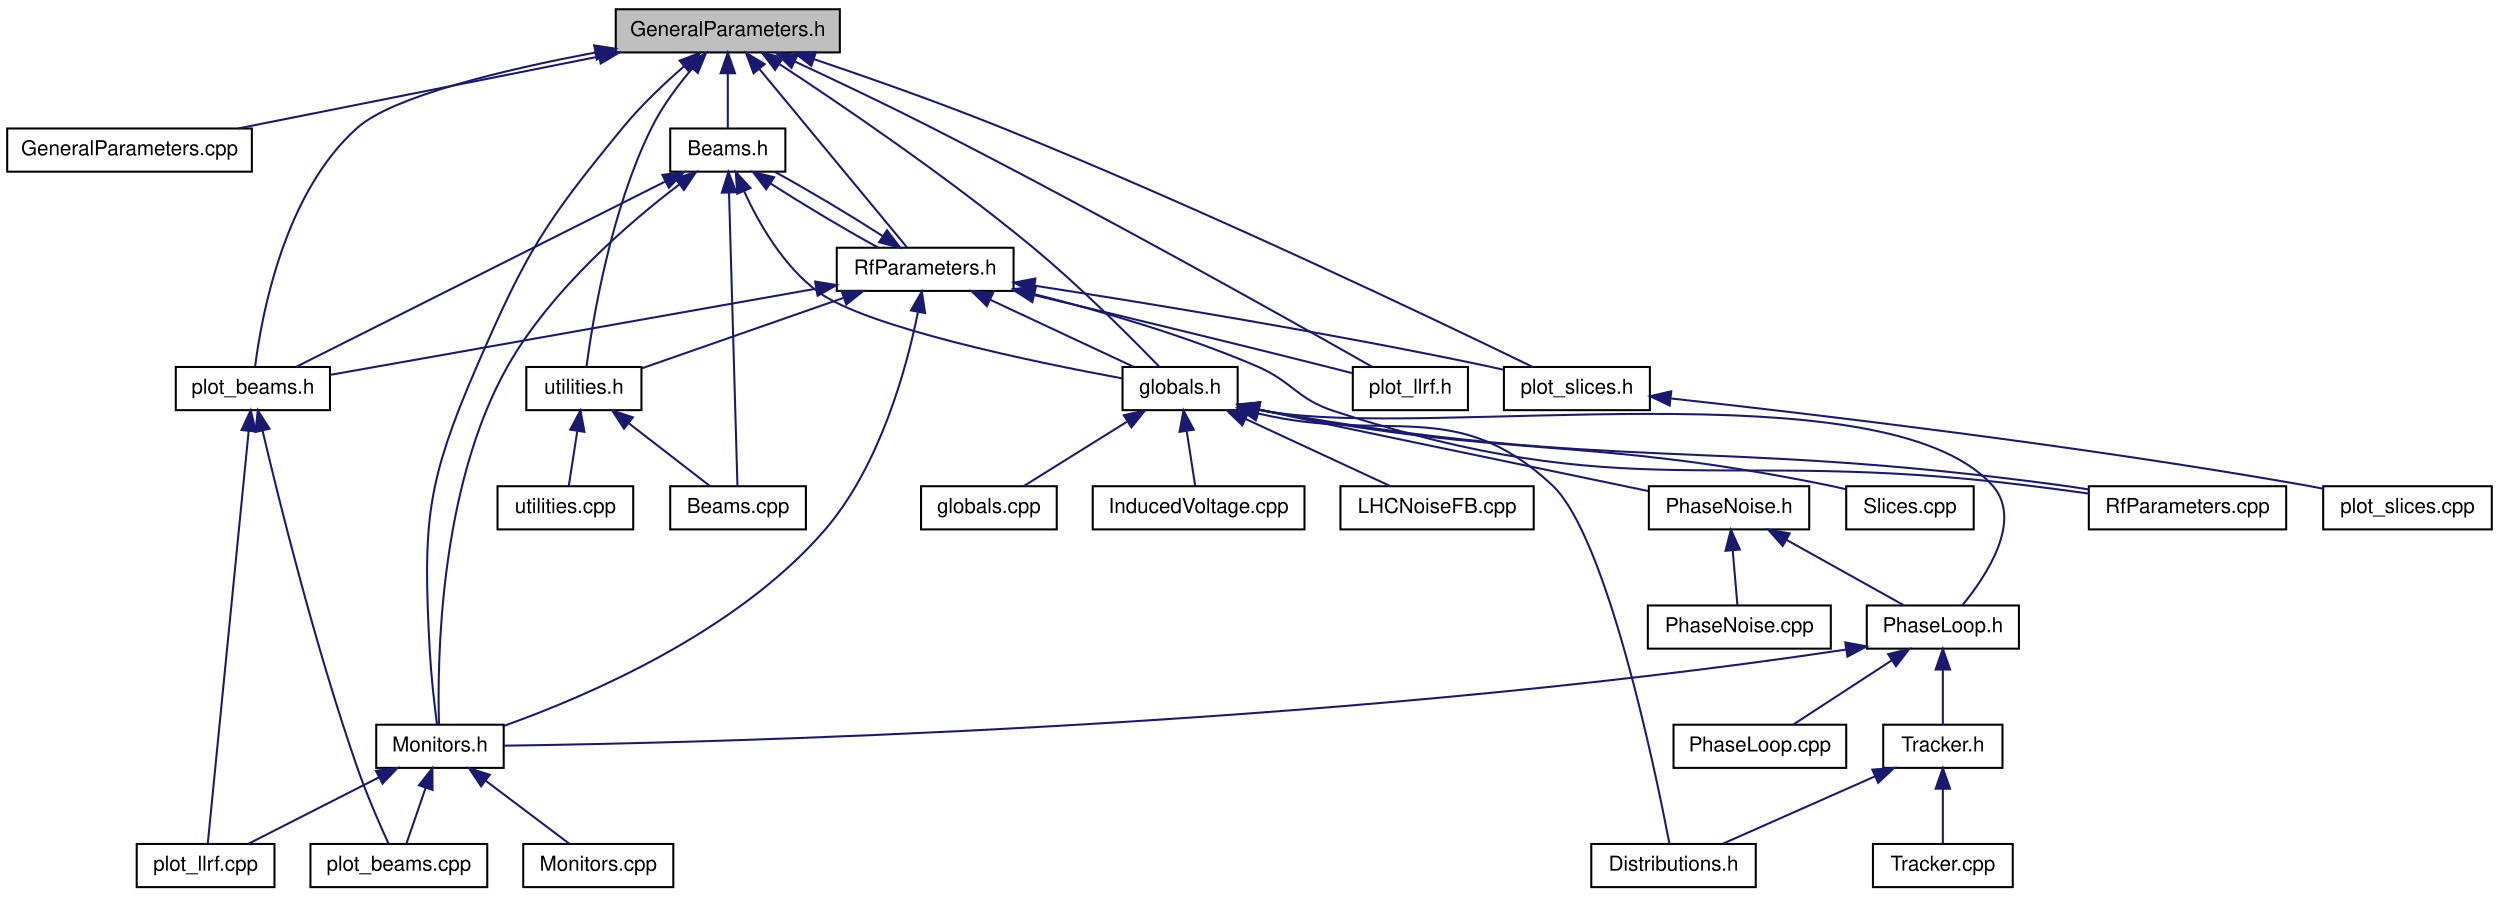
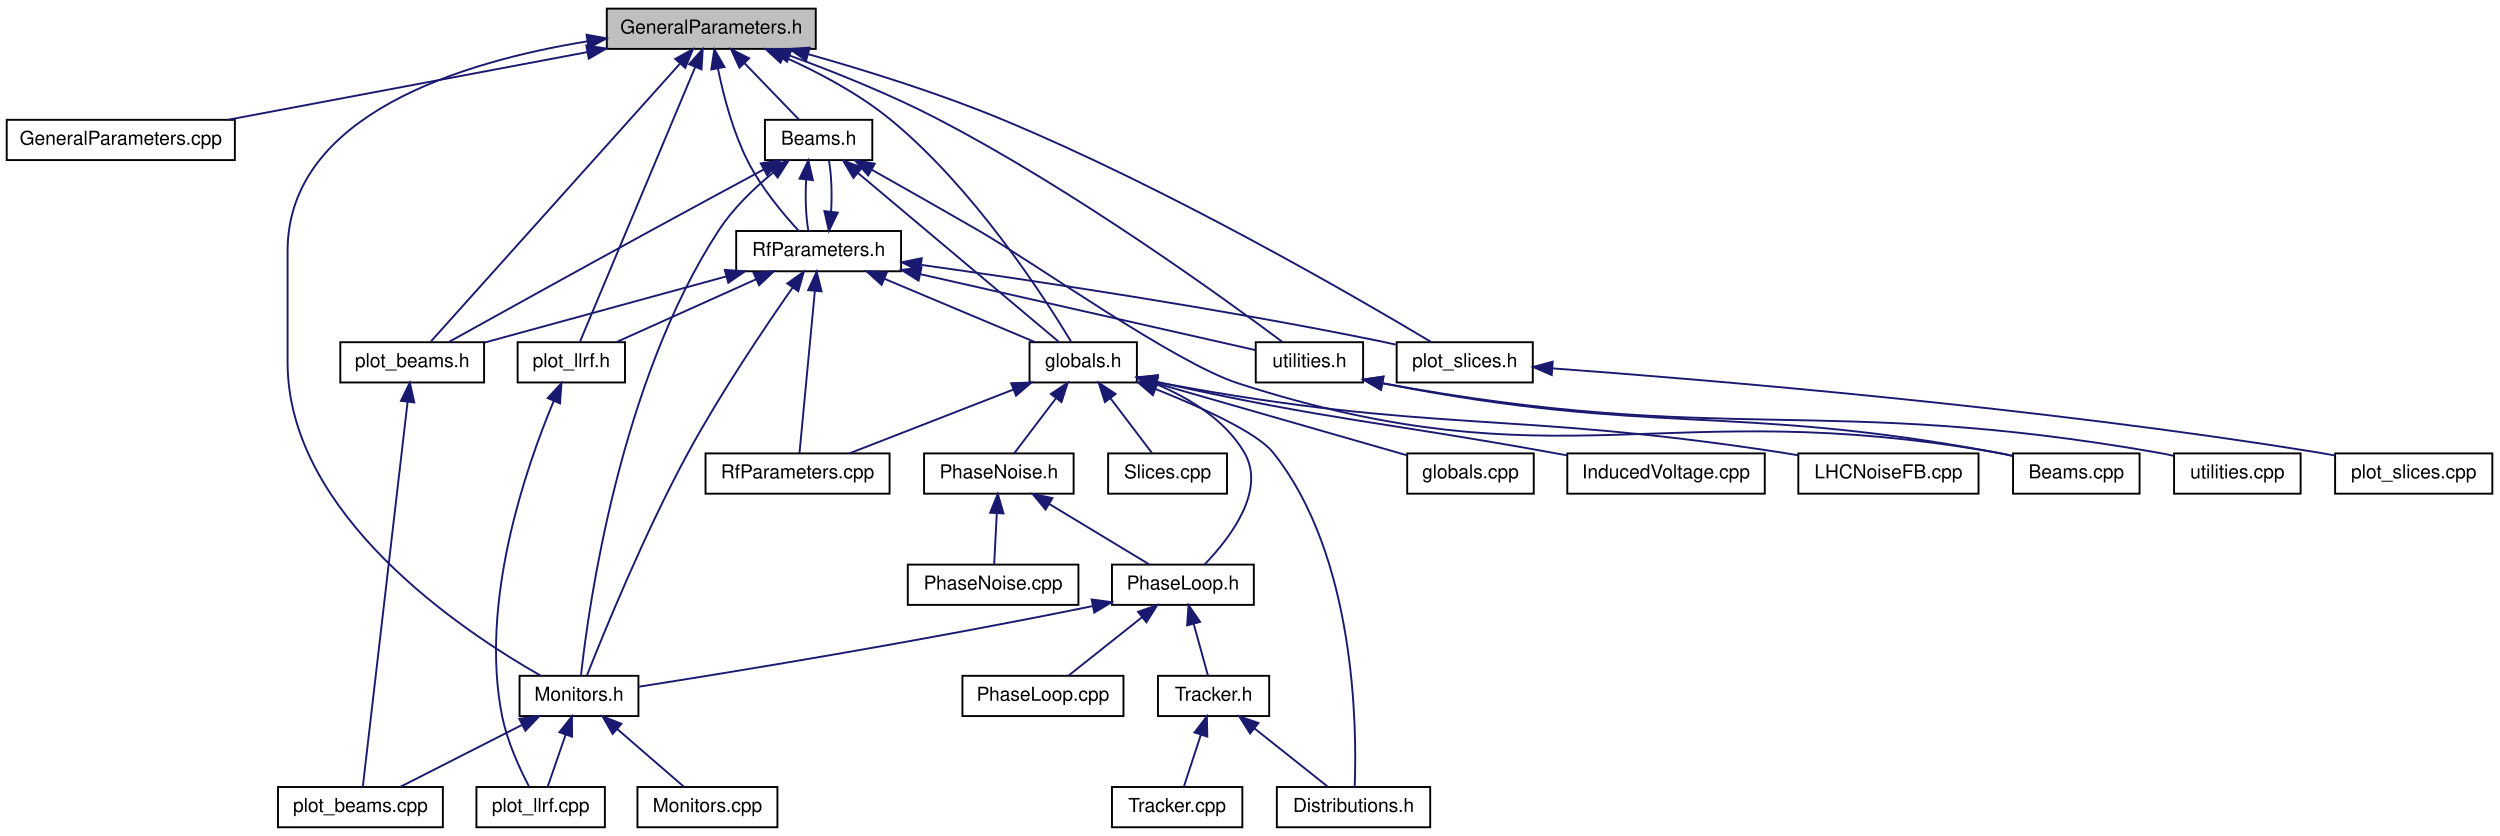
- <svg xmlns="http://www.w3.org/2000/svg" xmlns:xlink="http://www.w3.org/1999/xlink" width="1216pt" height="436pt" viewBox="0.00 0.00 1216.00 436.00">
+ <svg xmlns="http://www.w3.org/2000/svg" xmlns:xlink="http://www.w3.org/1999/xlink" width="1304pt" height="436pt" viewBox="0.00 0.00 1304.00 436.00">
  <g id="graph1" class="graph" transform="scale(1 1) rotate(0) translate(4 432)">
-     <polygon fill="white" stroke="white" points="-4,5 -4,-432 1213,-432 1213,5 -4,5" />
+     <polygon fill="white" stroke="white" points="-4,5 -4,-432 1301,-432 1301,5 -4,5" />
    <g id="node1" class="node">
-       <polygon fill="#bfbfbf" stroke="black" points="295.5,-406.5 295.5,-427.5 404.5,-427.5 404.5,-406.5 295.5,-406.5" />
-       <text text-anchor="middle" x="350" y="-414.5" font-family="Helvetica,sans-Serif" font-size="10.00">GeneralParameters.h</text>
+       <polygon fill="#bfbfbf" stroke="black" points="312.5,-406.5 312.5,-427.5 421.5,-427.5 421.5,-406.5 312.5,-406.5" />
+       <text text-anchor="middle" x="367" y="-414.5" font-family="Helvetica,sans-Serif" font-size="10.00">GeneralParameters.h</text>
    </g>
    <g id="node3" class="node">
      <a xlink:href="../../da/d56/GeneralParameters_8cpp.html" target="_top" xlink:title="GeneralParameters.cpp">
        <polygon fill="white" stroke="black" points="-0.5,-348.5 -0.5,-369.5 118.5,-369.5 118.5,-348.5 -0.5,-348.5" />
        <text text-anchor="middle" x="59" y="-356.5" font-family="Helvetica,sans-Serif" font-size="10.00">GeneralParameters.cpp</text>
      </a>
    </g>
    <g id="edge2" class="edge">
-       <path fill="none" stroke="midnightblue" d="M287.459,-404.535C235.102,-394.099 161.221,-379.374 111.797,-369.523" />
-       <polygon fill="midnightblue" stroke="midnightblue" points="286.811,-407.974 297.302,-406.497 288.179,-401.109 286.811,-407.974" />
+       <path fill="none" stroke="midnightblue" d="M302.224,-404.802C246.779,-394.361 167.779,-379.484 115.02,-369.549" />
+       <polygon fill="midnightblue" stroke="midnightblue" points="301.816,-408.286 312.291,-406.698 303.111,-401.407 301.816,-408.286" />
    </g>
    <g id="node5" class="node">
      <a xlink:href="../../d7/d74/Beams_8h.html" target="_top" xlink:title="Beams.h">
-         <polygon fill="white" stroke="black" points="322,-348.5 322,-369.5 378,-369.5 378,-348.5 322,-348.5" />
-         <text text-anchor="middle" x="350" y="-356.5" font-family="Helvetica,sans-Serif" font-size="10.00">Beams.h</text>
+         <polygon fill="white" stroke="black" points="395,-348.5 395,-369.5 451,-369.5 451,-348.5 395,-348.5" />
+         <text text-anchor="middle" x="423" y="-356.5" font-family="Helvetica,sans-Serif" font-size="10.00">Beams.h</text>
      </a>
    </g>
    <g id="edge4" class="edge">
-       <path fill="none" stroke="midnightblue" d="M350,-396.191C350,-387.168 350,-376.994 350,-369.571" />
-       <polygon fill="midnightblue" stroke="midnightblue" points="346.5,-396.362 350,-406.362 353.5,-396.362 346.5,-396.362" />
+       <path fill="none" stroke="midnightblue" d="M384.265,-399.118C393.612,-389.438 404.839,-377.81 412.794,-369.571" />
+       <polygon fill="midnightblue" stroke="midnightblue" points="381.699,-396.737 377.271,-406.362 386.735,-401.599 381.699,-396.737" />
    </g>
    <g id="node9" class="node">
      <a xlink:href="../../d5/d87/globals_8h.html" target="_top" xlink:title="globals.h">
-         <polygon fill="white" stroke="black" points="542,-232.5 542,-253.5 598,-253.5 598,-232.5 542,-232.5" />
-         <text text-anchor="middle" x="570" y="-240.5" font-family="Helvetica,sans-Serif" font-size="10.00">globals.h</text>
+         <polygon fill="white" stroke="black" points="533,-232.5 533,-253.5 589,-253.5 589,-232.5 533,-232.5" />
+         <text text-anchor="middle" x="561" y="-240.5" font-family="Helvetica,sans-Serif" font-size="10.00">globals.h</text>
      </a>
    </g>
    <g id="edge78" class="edge">
-       <path fill="none" stroke="midnightblue" d="M375.19,-400.777C405.319,-381.005 456.843,-346.009 498,-312 521.223,-292.811 546.139,-267.831 559.719,-253.796" />
-       <polygon fill="midnightblue" stroke="midnightblue" points="373.024,-398.011 366.562,-406.407 376.849,-403.874 373.024,-398.011" />
+       <path fill="none" stroke="midnightblue" d="M404.835,-402.357C422.652,-394.384 443.548,-383.398 460,-370 503.469,-334.6 540.388,-277.494 554.673,-253.82" />
+       <polygon fill="midnightblue" stroke="midnightblue" points="403.096,-399.295 395.302,-406.472 405.871,-405.722 403.096,-399.295" />
    </g>
    <g id="node27" class="node">
      <a xlink:href="../../d0/da6/Monitors_8h.html" target="_top" xlink:title="Monitors.h">
-         <polygon fill="white" stroke="black" points="179,-58.5 179,-79.5 241,-79.5 241,-58.5 179,-58.5" />
-         <text text-anchor="middle" x="210" y="-66.5" font-family="Helvetica,sans-Serif" font-size="10.00">Monitors.h</text>
+         <polygon fill="white" stroke="black" points="267,-58.5 267,-79.5 329,-79.5 329,-58.5 267,-58.5" />
+         <text text-anchor="middle" x="298" y="-66.5" font-family="Helvetica,sans-Serif" font-size="10.00">Monitors.h</text>
      </a>
    </g>
    <g id="edge82" class="edge">
-       <path fill="none" stroke="midnightblue" d="M328.785,-399.806C319.096,-391.385 307.837,-380.757 299,-370 260.63,-323.294 252.05,-309.455 228,-254 203.26,-196.954 201.707,-178.092 205,-116 205.661,-103.545 207.299,-89.311 208.522,-79.801" />
-       <polygon fill="midnightblue" stroke="midnightblue" points="326.575,-402.521 336.468,-406.315 331.1,-397.18 326.575,-402.521" />
+       <path fill="none" stroke="midnightblue" d="M302.144,-410.4C236.936,-399.757 146,-372.158 146,-301 146,-301 146,-301 146,-243 146,-163.58 236.927,-102.925 278.129,-79.517" />
+       <polygon fill="midnightblue" stroke="midnightblue" points="301.956,-413.912 312.371,-411.966 303.016,-406.992 301.956,-413.912" />
    </g>
    <g id="node45" class="node">
      <a xlink:href="../../d6/db7/RfParameters_8h.html" target="_top" xlink:title="RfParameters.h">
-         <polygon fill="white" stroke="black" points="403,-290.5 403,-311.5 489,-311.5 489,-290.5 403,-290.5" />
-         <text text-anchor="middle" x="446" y="-298.5" font-family="Helvetica,sans-Serif" font-size="10.00">RfParameters.h</text>
+         <polygon fill="white" stroke="black" points="380,-290.5 380,-311.5 466,-311.5 466,-290.5 380,-290.5" />
+         <text text-anchor="middle" x="423" y="-298.5" font-family="Helvetica,sans-Serif" font-size="10.00">RfParameters.h</text>
      </a>
    </g>
    <g id="edge80" class="edge">
-       <path fill="none" stroke="midnightblue" d="M365.374,-398.424C385.692,-373.872 420.819,-331.427 437.162,-311.679" />
-       <polygon fill="midnightblue" stroke="midnightblue" points="362.539,-396.359 358.859,-406.295 367.931,-400.822 362.539,-396.359" />
+       <path fill="none" stroke="midnightblue" d="M370.505,-396.073C373.401,-381.967 378.308,-363.226 386,-348 392.931,-334.282 404.214,-320.717 412.501,-311.712" />
+       <polygon fill="midnightblue" stroke="midnightblue" points="367.002,-395.763 368.599,-406.237 373.882,-397.053 367.002,-395.763" />
    </g>
    <g id="node51" class="node">
      <a xlink:href="../../d8/d94/plot__beams_8h.html" target="_top" xlink:title="plot_beams.h">
-         <polygon fill="white" stroke="black" points="81.5,-232.5 81.5,-253.5 156.5,-253.5 156.5,-232.5 81.5,-232.5" />
-         <text text-anchor="middle" x="119" y="-240.5" font-family="Helvetica,sans-Serif" font-size="10.00">plot_beams.h</text>
+         <polygon fill="white" stroke="black" points="173.5,-232.5 173.5,-253.5 248.5,-253.5 248.5,-232.5 173.5,-232.5" />
+         <text text-anchor="middle" x="211" y="-240.5" font-family="Helvetica,sans-Serif" font-size="10.00">plot_beams.h</text>
      </a>
    </g>
    <g id="edge84" class="edge">
-       <path fill="none" stroke="midnightblue" d="M285.603,-406.483C241.241,-398.088 187.293,-385.233 170,-370 134.164,-338.432 123.162,-278.144 120.088,-253.696" />
-       <polygon fill="midnightblue" stroke="midnightblue" points="285.015,-409.933 295.484,-408.31 286.288,-403.05 285.015,-409.933" />
-     </g>
-     <g id="node55" class="node">
+       <path fill="none" stroke="midnightblue" d="M350.458,-398.549C317.994,-362.339 246.838,-282.973 220.797,-253.928" />
+       <polygon fill="midnightblue" stroke="midnightblue" points="348.195,-401.268 357.476,-406.377 353.407,-396.595 348.195,-401.268" />
+     </g>
+     <g id="node54" class="node">
      <a xlink:href="../../d3/dda/plot__llrf_8h.html" target="_top" xlink:title="plot_llrf.h">
-         <polygon fill="white" stroke="black" points="654,-232.5 654,-253.5 710,-253.5 710,-232.5 654,-232.5" />
-         <text text-anchor="middle" x="682" y="-240.5" font-family="Helvetica,sans-Serif" font-size="10.00">plot_llrf.h</text>
+         <polygon fill="white" stroke="black" points="266,-232.5 266,-253.5 322,-253.5 322,-232.5 266,-232.5" />
+         <text text-anchor="middle" x="294" y="-240.5" font-family="Helvetica,sans-Serif" font-size="10.00">plot_llrf.h</text>
      </a>
    </g>
    <g id="edge86" class="edge">
-       <path fill="none" stroke="midnightblue" d="M382.694,-402.038C402.095,-393.02 427.101,-381.156 449,-370 529.87,-328.804 624.254,-275.805 663.463,-253.563" />
-       <polygon fill="midnightblue" stroke="midnightblue" points="380.987,-398.971 373.382,-406.347 383.927,-405.323 380.987,-398.971" />
+       <path fill="none" stroke="midnightblue" d="M358.674,-397.153C343.228,-360.338 310.616,-282.606 298.585,-253.928" />
+       <polygon fill="midnightblue" stroke="midnightblue" points="355.447,-398.51 362.543,-406.377 361.902,-395.802 355.447,-398.51" />
    </g>
    <g id="node57" class="node">
      <a xlink:href="../../d2/d51/plot__slices_8h.html" target="_top" xlink:title="plot_slices.h">
-         <polygon fill="white" stroke="black" points="727.5,-232.5 727.5,-253.5 798.5,-253.5 798.5,-232.5 727.5,-232.5" />
-         <text text-anchor="middle" x="763" y="-240.5" font-family="Helvetica,sans-Serif" font-size="10.00">plot_slices.h</text>
+         <polygon fill="white" stroke="black" points="724.5,-232.5 724.5,-253.5 795.5,-253.5 795.5,-232.5 724.5,-232.5" />
+         <text text-anchor="middle" x="760" y="-240.5" font-family="Helvetica,sans-Serif" font-size="10.00">plot_slices.h</text>
      </a>
    </g>
    <g id="edge88" class="edge">
-       <path fill="none" stroke="midnightblue" d="M391.94,-403.213C418.295,-394.295 452.885,-382.125 483,-370 581.04,-330.528 694.922,-276.142 741.492,-253.525" />
-       <polygon fill="midnightblue" stroke="midnightblue" points="390.632,-399.96 382.269,-406.465 392.863,-406.595 390.632,-399.96" />
+       <path fill="none" stroke="midnightblue" d="M417.505,-403.764C447.233,-395.363 485.294,-383.54 518,-370 605.46,-333.791 703.573,-276.89 742.62,-253.537" />
+       <polygon fill="midnightblue" stroke="midnightblue" points="416.456,-400.423 407.763,-406.479 418.336,-407.166 416.456,-400.423" />
    </g>
    <g id="node61" class="node">
      <a xlink:href="../../de/d44/trackers_2utilities_8h.html" target="_top" xlink:title="utilities.h">
-         <polygon fill="white" stroke="black" points="252,-232.5 252,-253.5 308,-253.5 308,-232.5 252,-232.5" />
-         <text text-anchor="middle" x="280" y="-240.5" font-family="Helvetica,sans-Serif" font-size="10.00">utilities.h</text>
+         <polygon fill="white" stroke="black" points="651,-232.5 651,-253.5 707,-253.5 707,-232.5 651,-232.5" />
+         <text text-anchor="middle" x="679" y="-240.5" font-family="Helvetica,sans-Serif" font-size="10.00">utilities.h</text>
      </a>
    </g>
    <g id="edge90" class="edge">
-       <path fill="none" stroke="midnightblue" d="M332.767,-398.784C325.76,-390.534 318.123,-380.326 313,-370 293.054,-329.798 284.264,-276.263 281.272,-253.722" />
-       <polygon fill="midnightblue" stroke="midnightblue" points="330.193,-401.157 339.448,-406.314 335.429,-396.511 330.193,-401.157" />
+       <path fill="none" stroke="midnightblue" d="M407.831,-403.038C430.974,-394.561 460.175,-382.903 485,-370 556.081,-333.055 633.88,-276.806 665.001,-253.59" />
+       <polygon fill="midnightblue" stroke="midnightblue" points="406.533,-399.786 398.314,-406.471 408.908,-406.37 406.533,-399.786" />
    </g>
    <g id="node7" class="node">
      <a xlink:href="../../dc/d0f/Beams_8cpp.html" target="_top" xlink:title="Beams.cpp">
-         <polygon fill="white" stroke="black" points="322,-174.5 322,-195.5 388,-195.5 388,-174.5 322,-174.5" />
-         <text text-anchor="middle" x="355" y="-182.5" font-family="Helvetica,sans-Serif" font-size="10.00">Beams.cpp</text>
+         <polygon fill="white" stroke="black" points="1046,-174.5 1046,-195.5 1112,-195.5 1112,-174.5 1046,-174.5" />
+         <text text-anchor="middle" x="1079" y="-182.5" font-family="Helvetica,sans-Serif" font-size="10.00">Beams.cpp</text>
      </a>
    </g>
    <g id="edge6" class="edge">
-       <path fill="none" stroke="midnightblue" d="M350.598,-338.2C351.666,-301.013 353.869,-224.36 354.686,-195.928" />
-       <polygon fill="midnightblue" stroke="midnightblue" points="347.094,-338.281 350.305,-348.377 354.091,-338.482 347.094,-338.281" />
+       <path fill="none" stroke="midnightblue" d="M450.77,-343.425C466.925,-334.327 487.657,-322.588 506,-312 536.368,-294.472 608.622,-242.74 642,-232 809.81,-178.004 863.364,-226.435 1037,-196 1039.82,-195.505 1042.73,-194.915 1045.64,-194.269" />
+       <polygon fill="midnightblue" stroke="midnightblue" points="448.84,-340.495 441.84,-348.448 452.272,-346.596 448.84,-340.495" />
    </g>
    <g id="edge8" class="edge">
-       <path fill="none" stroke="midnightblue" d="M357.877,-339.044C365.036,-323.445 377.074,-302.394 394,-290 417.539,-272.763 498.566,-255.959 541.99,-247.917" />
-       <polygon fill="midnightblue" stroke="midnightblue" points="354.606,-337.792 353.876,-348.362 361.038,-340.554 354.606,-337.792" />
+       <path fill="none" stroke="midnightblue" d="M443.589,-341.693C472.535,-317.362 524.392,-273.772 548.295,-253.679" />
+       <polygon fill="midnightblue" stroke="midnightblue" points="441.138,-339.181 435.735,-348.295 445.642,-344.54 441.138,-339.181" />
    </g>
    <g id="edge74" class="edge">
-       <path fill="none" stroke="midnightblue" d="M326.497,-342.347C301.906,-323.659 264.016,-291.061 243,-254 209.527,-194.97 208.662,-109.735 209.515,-79.847" />
-       <polygon fill="midnightblue" stroke="midnightblue" points="324.477,-345.207 334.591,-348.362 328.652,-339.588 324.477,-345.207" />
+       <path fill="none" stroke="midnightblue" d="M399.36,-342.055C389.438,-333.924 378.489,-323.46 371,-312 319.193,-232.719 302.916,-115.208 299.031,-79.602" />
+       <polygon fill="midnightblue" stroke="midnightblue" points="397.32,-344.903 407.354,-348.306 401.632,-339.389 397.32,-344.903" />
    </g>
    <g id="edge46" class="edge">
-       <path fill="none" stroke="midnightblue" d="M370.653,-342.821C386.149,-332.831 407.15,-320.299 423.152,-311.571" />
-       <polygon fill="midnightblue" stroke="midnightblue" points="368.668,-339.937 362.244,-348.362 372.52,-345.783 368.668,-339.937" />
+       <path fill="none" stroke="midnightblue" d="M416.495,-338.191C415.941,-329.168 416.326,-318.994 417.648,-311.571" />
+       <polygon fill="midnightblue" stroke="midnightblue" points="413.043,-338.814 417.636,-348.362 420,-338.034 413.043,-338.814" />
    </g>
    <g id="edge76" class="edge">
-       <path fill="none" stroke="midnightblue" d="M319.475,-343.671C271.801,-319.731 180.896,-274.082 139.933,-253.512" />
-       <polygon fill="midnightblue" stroke="midnightblue" points="318.175,-346.935 328.682,-348.295 321.316,-340.679 318.175,-346.935" />
+       <path fill="none" stroke="midnightblue" d="M394.397,-343.632C377.408,-334.483 355.451,-322.622 336,-312 298.363,-291.446 254.51,-267.161 230.03,-253.575" />
+       <polygon fill="midnightblue" stroke="midnightblue" points="392.813,-346.754 403.277,-348.411 396.13,-340.59 392.813,-346.754" />
    </g>
    <g id="node11" class="node">
      <a xlink:href="../../d7/d91/Slices_8cpp.html" target="_top" xlink:title="Slices.cpp">
-         <polygon fill="white" stroke="black" points="894,-174.5 894,-195.5 956,-195.5 956,-174.5 894,-174.5" />
-         <text text-anchor="middle" x="925" y="-182.5" font-family="Helvetica,sans-Serif" font-size="10.00">Slices.cpp</text>
+         <polygon fill="white" stroke="black" points="574,-174.5 574,-195.5 636,-195.5 636,-174.5 574,-174.5" />
+         <text text-anchor="middle" x="605" y="-182.5" font-family="Helvetica,sans-Serif" font-size="10.00">Slices.cpp</text>
      </a>
    </g>
    <g id="edge10" class="edge">
-       <path fill="none" stroke="midnightblue" d="M608.209,-232.778C609.486,-232.505 610.752,-232.245 612,-232 732.097,-208.45 765.049,-220.283 885,-196 887.824,-195.428 890.741,-194.767 893.655,-194.057" />
-       <polygon fill="midnightblue" stroke="midnightblue" points="607.308,-229.394 598.356,-235.06 608.887,-236.213 607.308,-229.394" />
+       <path fill="none" stroke="midnightblue" d="M575.224,-224.25C582.431,-214.75 590.916,-203.565 596.981,-195.571" />
+       <polygon fill="midnightblue" stroke="midnightblue" points="572.326,-222.28 569.07,-232.362 577.903,-226.51 572.326,-222.28" />
    </g>
    <g id="node13" class="node">
      <a xlink:href="../../da/d77/globals_8cpp.html" target="_top" xlink:title="globals.cpp">
-         <polygon fill="white" stroke="black" points="444,-174.5 444,-195.5 510,-195.5 510,-174.5 444,-174.5" />
-         <text text-anchor="middle" x="477" y="-182.5" font-family="Helvetica,sans-Serif" font-size="10.00">globals.cpp</text>
+         <polygon fill="white" stroke="black" points="730,-174.5 730,-195.5 796,-195.5 796,-174.5 730,-174.5" />
+         <text text-anchor="middle" x="763" y="-182.5" font-family="Helvetica,sans-Serif" font-size="10.00">globals.cpp</text>
      </a>
    </g>
    <g id="edge12" class="edge">
-       <path fill="none" stroke="midnightblue" d="M544.059,-226.821C528.04,-216.831 507.945,-204.299 493.949,-195.571" />
-       <polygon fill="midnightblue" stroke="midnightblue" points="542.605,-230.04 552.942,-232.362 546.309,-224.1 542.605,-230.04" />
+       <path fill="none" stroke="midnightblue" d="M599.171,-232.04C636.861,-221.218 693.916,-204.836 729.785,-194.537" />
+       <polygon fill="midnightblue" stroke="midnightblue" points="597.733,-228.811 589.087,-234.935 599.665,-235.54 597.733,-228.811" />
    </g>
    <g id="node15" class="node">
      <a xlink:href="../../d5/dfa/InducedVoltage_8cpp.html" target="_top" xlink:title="InducedVoltage.cpp">
-         <polygon fill="white" stroke="black" points="527.5,-174.5 527.5,-195.5 630.5,-195.5 630.5,-174.5 527.5,-174.5" />
-         <text text-anchor="middle" x="579" y="-182.5" font-family="Helvetica,sans-Serif" font-size="10.00">InducedVoltage.cpp</text>
+         <polygon fill="white" stroke="black" points="813.5,-174.5 813.5,-195.5 916.5,-195.5 916.5,-174.5 813.5,-174.5" />
+         <text text-anchor="middle" x="865" y="-182.5" font-family="Helvetica,sans-Serif" font-size="10.00">InducedVoltage.cpp</text>
      </a>
    </g>
    <g id="edge14" class="edge">
-       <path fill="none" stroke="midnightblue" d="M573.229,-222.191C574.629,-213.168 576.208,-202.994 577.36,-195.571" />
-       <polygon fill="midnightblue" stroke="midnightblue" points="569.726,-221.943 571.651,-232.362 576.643,-223.017 569.726,-221.943" />
+       <path fill="none" stroke="midnightblue" d="M599.225,-232.852C600.497,-232.558 601.758,-232.273 603,-232 692.068,-212.432 715.262,-212.222 805,-196 807.71,-195.51 810.488,-195.006 813.292,-194.497" />
+       <polygon fill="midnightblue" stroke="midnightblue" points="598.286,-229.478 589.392,-235.236 599.935,-236.281 598.286,-229.478" />
    </g>
    <g id="node17" class="node">
      <a xlink:href="../../dc/d61/RfParameters_8cpp.html" target="_top" xlink:title="RfParameters.cpp">
-         <polygon fill="white" stroke="black" points="1012,-174.5 1012,-195.5 1108,-195.5 1108,-174.5 1012,-174.5" />
-         <text text-anchor="middle" x="1060" y="-182.5" font-family="Helvetica,sans-Serif" font-size="10.00">RfParameters.cpp</text>
+         <polygon fill="white" stroke="black" points="364,-174.5 364,-195.5 460,-195.5 460,-174.5 364,-174.5" />
+         <text text-anchor="middle" x="412" y="-182.5" font-family="Helvetica,sans-Serif" font-size="10.00">RfParameters.cpp</text>
      </a>
    </g>
    <g id="edge16" class="edge">
-       <path fill="none" stroke="midnightblue" d="M608.198,-232.715C609.477,-232.461 610.747,-232.221 612,-232 781.681,-202.074 827.251,-219.069 998,-196 1002.55,-195.385 1007.28,-194.676 1012,-193.92" />
-       <polygon fill="midnightblue" stroke="midnightblue" points="607.329,-229.323 598.328,-234.911 608.849,-236.156 607.329,-229.323" />
+       <path fill="none" stroke="midnightblue" d="M524.363,-228.739C497.962,-218.462 462.92,-204.821 439.033,-195.523" />
+       <polygon fill="midnightblue" stroke="midnightblue" points="523.429,-232.131 534.017,-232.497 525.968,-225.607 523.429,-232.131" />
    </g>
    <g id="node19" class="node">
      <a xlink:href="../../d3/db7/LHCNoiseFB_8cpp.html" target="_top" xlink:title="LHCNoiseFB.cpp">
-         <polygon fill="white" stroke="black" points="648,-174.5 648,-195.5 742,-195.5 742,-174.5 648,-174.5" />
-         <text text-anchor="middle" x="695" y="-182.5" font-family="Helvetica,sans-Serif" font-size="10.00">LHCNoiseFB.cpp</text>
+         <polygon fill="white" stroke="black" points="934,-174.5 934,-195.5 1028,-195.5 1028,-174.5 934,-174.5" />
+         <text text-anchor="middle" x="981" y="-182.5" font-family="Helvetica,sans-Serif" font-size="10.00">LHCNoiseFB.cpp</text>
      </a>
    </g>
    <g id="edge18" class="edge">
-       <path fill="none" stroke="midnightblue" d="M601.883,-228.206C623.812,-218.031 652.421,-204.757 672.109,-195.621" />
-       <polygon fill="midnightblue" stroke="midnightblue" points="600.234,-225.113 592.637,-232.497 603.181,-231.462 600.234,-225.113" />
+       <path fill="none" stroke="midnightblue" d="M599.203,-232.745C600.481,-232.482 601.749,-232.232 603,-232 744.579,-205.689 782.672,-217.897 925,-196 927.938,-195.548 930.956,-195.051 933.996,-194.525" />
+       <polygon fill="midnightblue" stroke="midnightblue" points="598.319,-229.357 589.341,-234.983 599.867,-236.184 598.319,-229.357" />
    </g>
    <g id="node21" class="node">
      <a xlink:href="../../dc/d7d/Distributions_8h.html" target="_top" xlink:title="Distributions.h">
-         <polygon fill="white" stroke="black" points="770,-0.5 770,-21.5 850,-21.5 850,-0.5 770,-0.5" />
-         <text text-anchor="middle" x="810" y="-8.5" font-family="Helvetica,sans-Serif" font-size="10.00">Distributions.h</text>
+         <polygon fill="white" stroke="black" points="662,-0.5 662,-21.5 742,-21.5 742,-0.5 662,-0.5" />
+         <text text-anchor="middle" x="702" y="-8.5" font-family="Helvetica,sans-Serif" font-size="10.00">Distributions.h</text>
      </a>
    </g>
    <g id="edge20" class="edge">
-       <path fill="none" stroke="midnightblue" d="M608.036,-230.857C671.359,-215.922 703.901,-239.907 751,-196 777.57,-171.231 801.216,-57.068 808.032,-21.566" />
-       <polygon fill="midnightblue" stroke="midnightblue" points="606.821,-227.557 598.035,-233.479 608.596,-234.328 606.821,-227.557" />
+       <path fill="none" stroke="midnightblue" d="M598.7,-229.09C623.058,-219.38 651.704,-206.356 660,-196 703.242,-142.02 703.802,-52.112 702.608,-21.544" />
+       <polygon fill="midnightblue" stroke="midnightblue" points="597.326,-225.869 589.285,-232.768 599.873,-232.389 597.326,-225.869" />
    </g>
    <g id="node23" class="node">
      <a xlink:href="../../d3/d33/PhaseLoop_8h.html" target="_top" xlink:title="PhaseLoop.h">
-         <polygon fill="white" stroke="black" points="904,-116.5 904,-137.5 978,-137.5 978,-116.5 904,-116.5" />
-         <text text-anchor="middle" x="941" y="-124.5" font-family="Helvetica,sans-Serif" font-size="10.00">PhaseLoop.h</text>
+         <polygon fill="white" stroke="black" points="576,-116.5 576,-137.5 650,-137.5 650,-116.5 576,-116.5" />
+         <text text-anchor="middle" x="613" y="-124.5" font-family="Helvetica,sans-Serif" font-size="10.00">PhaseLoop.h</text>
      </a>
    </g>
    <g id="edge22" class="edge">
-       <path fill="none" stroke="midnightblue" d="M608.2,-232.73C609.479,-232.471 610.748,-232.226 612,-232 689.593,-217.969 912.148,-254.516 965,-196 980.132,-179.246 962.618,-152.432 950.541,-137.647" />
-       <polygon fill="midnightblue" stroke="midnightblue" points="607.324,-229.339 598.334,-234.945 608.858,-236.169 607.324,-229.339" />
+       <path fill="none" stroke="midnightblue" d="M598.794,-231.759C616.093,-224.51 634.944,-213.15 645,-196 656.622,-176.18 637.662,-151.426 624.324,-137.602" />
+       <polygon fill="midnightblue" stroke="midnightblue" points="597.482,-228.513 589.408,-235.373 599.998,-235.045 597.482,-228.513" />
    </g>
    <g id="node40" class="node">
      <a xlink:href="../../d9/dc8/PhaseNoise_8h.html" target="_top" xlink:title="PhaseNoise.h">
-         <polygon fill="white" stroke="black" points="798,-174.5 798,-195.5 876,-195.5 876,-174.5 798,-174.5" />
-         <text text-anchor="middle" x="837" y="-182.5" font-family="Helvetica,sans-Serif" font-size="10.00">PhaseNoise.h</text>
+         <polygon fill="white" stroke="black" points="478,-174.5 478,-195.5 556,-195.5 556,-174.5 478,-174.5" />
+         <text text-anchor="middle" x="517" y="-182.5" font-family="Helvetica,sans-Serif" font-size="10.00">PhaseNoise.h</text>
      </a>
    </g>
    <g id="edge40" class="edge">
-       <path fill="none" stroke="midnightblue" d="M608.236,-232.899C609.504,-232.592 610.762,-232.291 612,-232 621.032,-229.875 735.715,-206.027 797.757,-193.144" />
-       <polygon fill="midnightblue" stroke="midnightblue" points="607.273,-229.532 598.418,-235.351 608.968,-236.324 607.273,-229.532" />
+       <path fill="none" stroke="midnightblue" d="M546.776,-224.25C539.569,-214.75 531.084,-203.565 525.019,-195.571" />
+       <polygon fill="midnightblue" stroke="midnightblue" points="544.097,-226.51 552.93,-232.362 549.674,-222.28 544.097,-226.51" />
    </g>
    <g id="node25" class="node">
      <a xlink:href="../../db/dee/PhaseLoop_8cpp.html" target="_top" xlink:title="PhaseLoop.cpp">
-         <polygon fill="white" stroke="black" points="810,-58.5 810,-79.5 894,-79.5 894,-58.5 810,-58.5" />
-         <text text-anchor="middle" x="852" y="-66.5" font-family="Helvetica,sans-Serif" font-size="10.00">PhaseLoop.cpp</text>
+         <polygon fill="white" stroke="black" points="498,-58.5 498,-79.5 582,-79.5 582,-58.5 498,-58.5" />
+         <text text-anchor="middle" x="540" y="-66.5" font-family="Helvetica,sans-Serif" font-size="10.00">PhaseLoop.cpp</text>
      </a>
    </g>
    <g id="edge24" class="edge">
-       <path fill="none" stroke="midnightblue" d="M916.174,-110.821C900.844,-100.831 881.614,-88.299 868.22,-79.571" />
-       <polygon fill="midnightblue" stroke="midnightblue" points="914.387,-113.834 924.676,-116.362 918.209,-107.97 914.387,-113.834" />
+       <path fill="none" stroke="midnightblue" d="M591.572,-109.975C579.183,-100.132 563.982,-88.055 553.304,-79.571" />
+       <polygon fill="midnightblue" stroke="midnightblue" points="589.604,-112.881 599.611,-116.362 593.958,-107.401 589.604,-112.881" />
    </g>
    <g id="edge26" class="edge">
-       <path fill="none" stroke="midnightblue" d="M894.059,-116.081C637.151,-77.606 337.403,-70.614 241.267,-69.301" />
-       <polygon fill="midnightblue" stroke="midnightblue" points="893.536,-119.541 903.947,-117.581 894.585,-112.62 893.536,-119.541" />
+       <path fill="none" stroke="midnightblue" d="M565.891,-115.859C474.24,-97.136 377.663,-81.419 329.184,-73.807" />
+       <polygon fill="midnightblue" stroke="midnightblue" points="565.387,-119.329 575.887,-117.917 566.798,-112.472 565.387,-119.329" />
    </g>
    <g id="node35" class="node">
      <a xlink:href="../../d2/d0e/Tracker_8h.html" target="_top" xlink:title="Tracker.h">
-         <polygon fill="white" stroke="black" points="912,-58.5 912,-79.5 970,-79.5 970,-58.5 912,-58.5" />
-         <text text-anchor="middle" x="941" y="-66.5" font-family="Helvetica,sans-Serif" font-size="10.00">Tracker.h</text>
+         <polygon fill="white" stroke="black" points="600,-58.5 600,-79.5 658,-79.5 658,-58.5 600,-58.5" />
+         <text text-anchor="middle" x="629" y="-66.5" font-family="Helvetica,sans-Serif" font-size="10.00">Tracker.h</text>
      </a>
    </g>
    <g id="edge34" class="edge">
-       <path fill="none" stroke="midnightblue" d="M941,-106.191C941,-97.168 941,-86.994 941,-79.571" />
-       <polygon fill="midnightblue" stroke="midnightblue" points="937.5,-106.362 941,-116.362 944.5,-106.362 937.5,-106.362" />
+       <path fill="none" stroke="midnightblue" d="M618.659,-106.488C621.168,-97.392 624.014,-87.076 626.084,-79.571" />
+       <polygon fill="midnightblue" stroke="midnightblue" points="615.22,-105.791 615.935,-116.362 621.968,-107.653 615.22,-105.791" />
    </g>
    <g id="node29" class="node">
      <a xlink:href="../../da/dda/Monitors_8cpp.html" target="_top" xlink:title="Monitors.cpp">
-         <polygon fill="white" stroke="black" points="250.5,-0.5 250.5,-21.5 323.5,-21.5 323.5,-0.5 250.5,-0.5" />
-         <text text-anchor="middle" x="287" y="-8.5" font-family="Helvetica,sans-Serif" font-size="10.00">Monitors.cpp</text>
+         <polygon fill="white" stroke="black" points="328.5,-0.5 328.5,-21.5 401.5,-21.5 401.5,-0.5 328.5,-0.5" />
+         <text text-anchor="middle" x="365" y="-8.5" font-family="Helvetica,sans-Serif" font-size="10.00">Monitors.cpp</text>
      </a>
    </g>
    <g id="edge28" class="edge">
-       <path fill="none" stroke="midnightblue" d="M232.226,-52.259C245.361,-42.364 261.595,-30.136 272.967,-21.571" />
-       <polygon fill="midnightblue" stroke="midnightblue" points="230.005,-49.55 224.123,-58.362 234.216,-55.141 230.005,-49.55" />
+       <path fill="none" stroke="midnightblue" d="M317.995,-51.691C329.306,-41.9 343.083,-29.973 352.789,-21.571" />
+       <polygon fill="midnightblue" stroke="midnightblue" points="315.559,-49.171 310.289,-58.362 320.14,-54.463 315.559,-49.171" />
    </g>
    <g id="node31" class="node">
      <a xlink:href="../../d3/d2c/plot__beams_8cpp.html" target="_top" xlink:title="plot_beams.cpp">
-         <polygon fill="white" stroke="black" points="147,-0.5 147,-21.5 233,-21.5 233,-0.5 147,-0.5" />
-         <text text-anchor="middle" x="190" y="-8.5" font-family="Helvetica,sans-Serif" font-size="10.00">plot_beams.cpp</text>
+         <polygon fill="white" stroke="black" points="141,-0.5 141,-21.5 227,-21.5 227,-0.5 141,-0.5" />
+         <text text-anchor="middle" x="184" y="-8.5" font-family="Helvetica,sans-Serif" font-size="10.00">plot_beams.cpp</text>
      </a>
    </g>
    <g id="edge30" class="edge">
-       <path fill="none" stroke="midnightblue" d="M203.029,-48.784C199.868,-39.617 196.261,-29.157 193.645,-21.571" />
-       <polygon fill="midnightblue" stroke="midnightblue" points="199.763,-50.049 206.332,-58.362 206.381,-47.767 199.763,-50.049" />
+       <path fill="none" stroke="midnightblue" d="M268.383,-53.932C248.456,-43.793 222.671,-30.675 204.876,-21.621" />
+       <polygon fill="midnightblue" stroke="midnightblue" points="266.856,-57.081 277.355,-58.497 270.03,-50.843 266.856,-57.081" />
    </g>
    <g id="node33" class="node">
      <a xlink:href="../../d3/dca/plot__llrf_8cpp.html" target="_top" xlink:title="plot_llrf.cpp">
-         <polygon fill="white" stroke="black" points="62.5,-0.5 62.5,-21.5 129.5,-21.5 129.5,-0.5 62.5,-0.5" />
-         <text text-anchor="middle" x="96" y="-8.5" font-family="Helvetica,sans-Serif" font-size="10.00">plot_llrf.cpp</text>
+         <polygon fill="white" stroke="black" points="244.5,-0.5 244.5,-21.5 311.5,-21.5 311.5,-0.5 244.5,-0.5" />
+         <text text-anchor="middle" x="278" y="-8.5" font-family="Helvetica,sans-Serif" font-size="10.00">plot_llrf.cpp</text>
      </a>
    </g>
    <g id="edge32" class="edge">
-       <path fill="none" stroke="midnightblue" d="M180.383,-53.932C160.456,-43.793 134.671,-30.675 116.876,-21.621" />
-       <polygon fill="midnightblue" stroke="midnightblue" points="178.856,-57.081 189.355,-58.497 182.03,-50.843 178.856,-57.081" />
+       <path fill="none" stroke="midnightblue" d="M291.029,-48.784C287.868,-39.617 284.261,-29.157 281.645,-21.571" />
+       <polygon fill="midnightblue" stroke="midnightblue" points="287.763,-50.049 294.332,-58.362 294.381,-47.767 287.763,-50.049" />
    </g>
    <g id="edge38" class="edge">
-       <path fill="none" stroke="midnightblue" d="M907.896,-54.343C884.874,-44.15 854.715,-30.798 833.989,-21.621" />
-       <polygon fill="midnightblue" stroke="midnightblue" points="906.716,-57.648 917.277,-58.497 909.55,-51.248 906.716,-57.648" />
+       <path fill="none" stroke="midnightblue" d="M650.428,-51.975C662.817,-42.132 678.018,-30.055 688.696,-21.571" />
+       <polygon fill="midnightblue" stroke="midnightblue" points="648.042,-49.401 642.389,-58.362 652.396,-54.882 648.042,-49.401" />
    </g>
    <g id="node37" class="node">
      <a xlink:href="../../d2/d6f/Tracker_8cpp.html" target="_top" xlink:title="Tracker.cpp">
-         <polygon fill="white" stroke="black" points="907,-0.5 907,-21.5 975,-21.5 975,-0.5 907,-0.5" />
-         <text text-anchor="middle" x="941" y="-8.5" font-family="Helvetica,sans-Serif" font-size="10.00">Tracker.cpp</text>
+         <polygon fill="white" stroke="black" points="576,-0.5 576,-21.5 644,-21.5 644,-0.5 576,-0.5" />
+         <text text-anchor="middle" x="610" y="-8.5" font-family="Helvetica,sans-Serif" font-size="10.00">Tracker.cpp</text>
      </a>
    </g>
    <g id="edge36" class="edge">
-       <path fill="none" stroke="midnightblue" d="M941,-48.191C941,-39.168 941,-28.994 941,-21.571" />
-       <polygon fill="midnightblue" stroke="midnightblue" points="937.5,-48.362 941,-58.362 944.5,-48.362 937.5,-48.362" />
+       <path fill="none" stroke="midnightblue" d="M622.377,-48.784C619.375,-39.617 615.948,-29.157 613.463,-21.571" />
+       <polygon fill="midnightblue" stroke="midnightblue" points="619.076,-49.948 625.515,-58.362 625.728,-47.769 619.076,-49.948" />
    </g>
    <g id="edge44" class="edge">
-       <path fill="none" stroke="midnightblue" d="M865.01,-169.379C883.081,-159.301 906.102,-146.462 922.046,-137.571" />
-       <polygon fill="midnightblue" stroke="midnightblue" points="863.104,-166.434 856.075,-174.362 866.514,-172.548 863.104,-166.434" />
+       <path fill="none" stroke="midnightblue" d="M543.316,-169.101C559.926,-159.066 580.921,-146.381 595.504,-137.571" />
+       <polygon fill="midnightblue" stroke="midnightblue" points="541.357,-166.195 534.608,-174.362 544.977,-172.186 541.357,-166.195" />
    </g>
    <g id="node42" class="node">
      <a xlink:href="../../db/d82/PhaseNoise_8cpp.html" target="_top" xlink:title="PhaseNoise.cpp">
-         <polygon fill="white" stroke="black" points="797.5,-116.5 797.5,-137.5 886.5,-137.5 886.5,-116.5 797.5,-116.5" />
-         <text text-anchor="middle" x="842" y="-124.5" font-family="Helvetica,sans-Serif" font-size="10.00">PhaseNoise.cpp</text>
+         <polygon fill="white" stroke="black" points="469.5,-116.5 469.5,-137.5 558.5,-137.5 558.5,-116.5 469.5,-116.5" />
+         <text text-anchor="middle" x="514" y="-124.5" font-family="Helvetica,sans-Serif" font-size="10.00">PhaseNoise.cpp</text>
      </a>
    </g>
    <g id="edge42" class="edge">
-       <path fill="none" stroke="midnightblue" d="M838.794,-164.191C839.572,-155.168 840.449,-144.994 841.089,-137.571" />
-       <polygon fill="midnightblue" stroke="midnightblue" points="835.289,-164.098 837.917,-174.362 842.263,-164.699 835.289,-164.098" />
+       <path fill="none" stroke="midnightblue" d="M515.924,-164.191C515.457,-155.168 514.931,-144.994 514.547,-137.571" />
+       <polygon fill="midnightblue" stroke="midnightblue" points="512.438,-164.556 516.45,-174.362 519.428,-164.194 512.438,-164.556" />
    </g>
    <g id="edge50" class="edge">
-       <path fill="none" stroke="midnightblue" d="M425.467,-317.101C409.999,-327.079 389,-339.614 372.972,-348.362" />
-       <polygon fill="midnightblue" stroke="midnightblue" points="427.434,-319.997 433.856,-311.571 423.581,-314.153 427.434,-319.997" />
+       <path fill="none" stroke="midnightblue" d="M429.5,-321.728C430.059,-330.743 429.681,-340.922 428.364,-348.362" />
+       <polygon fill="midnightblue" stroke="midnightblue" points="432.953,-321.114 428.352,-311.571 425.997,-321.9 432.953,-321.114" />
    </g>
    <g id="edge52" class="edge">
-       <path fill="none" stroke="midnightblue" d="M477.628,-286.206C499.382,-276.031 527.762,-262.757 547.293,-253.621" />
-       <polygon fill="midnightblue" stroke="midnightblue" points="476.031,-283.089 468.455,-290.497 478.996,-289.43 476.031,-283.089" />
+       <path fill="none" stroke="midnightblue" d="M457.226,-286.615C481.557,-276.389 513.7,-262.88 535.729,-253.621" />
+       <polygon fill="midnightblue" stroke="midnightblue" points="455.854,-283.395 447.991,-290.497 458.566,-289.849 455.854,-283.395" />
    </g>
    <g id="edge48" class="edge">
-       <path fill="none" stroke="midnightblue" d="M499.037,-288.948C530.981,-280.853 572.096,-268.939 607,-254 624.941,-246.321 626.45,-238.06 645,-232 787.763,-185.36 831.938,-214.359 981,-196 991.033,-194.764 1001.77,-193.339 1011.99,-191.932" />
-       <polygon fill="midnightblue" stroke="midnightblue" points="497.867,-285.632 489.007,-291.441 499.556,-292.425 497.867,-285.632" />
+       <path fill="none" stroke="midnightblue" d="M421.02,-280.123C418.666,-255.298 414.828,-214.824 413.013,-195.679" />
+       <polygon fill="midnightblue" stroke="midnightblue" points="417.556,-280.67 421.985,-290.295 424.525,-280.009 417.556,-280.67" />
    </g>
    <g id="edge54" class="edge">
-       <path fill="none" stroke="midnightblue" d="M442.51,-280.247C437.016,-253.078 424.059,-205.247 397,-174 354.224,-124.604 282.212,-93.587 241.154,-78.965" />
-       <polygon fill="midnightblue" stroke="midnightblue" points="439.093,-281.017 444.373,-290.203 445.974,-279.73 439.093,-281.017" />
+       <path fill="none" stroke="midnightblue" d="M409.499,-282.098C395.076,-261.481 371.998,-227.242 355,-196 332.362,-154.392 310.976,-102.051 302.195,-79.802" />
+       <polygon fill="midnightblue" stroke="midnightblue" points="406.662,-284.148 415.286,-290.302 412.382,-280.113 406.662,-284.148" />
    </g>
    <g id="edge56" class="edge">
-       <path fill="none" stroke="midnightblue" d="M392.667,-291.54C326.3,-279.769 214.651,-259.966 156.603,-249.67" />
-       <polygon fill="midnightblue" stroke="midnightblue" points="392.457,-295.058 402.914,-293.358 393.679,-288.165 392.457,-295.058" />
+       <path fill="none" stroke="midnightblue" d="M374.733,-287.795C336.526,-277.342 283.918,-262.949 248.75,-253.328" />
+       <polygon fill="midnightblue" stroke="midnightblue" points="374.039,-291.234 384.608,-290.497 375.886,-284.482 374.039,-291.234" />
+     </g>
+     <g id="edge60" class="edge">
+       <path fill="none" stroke="midnightblue" d="M390.401,-286.343C367.731,-276.15 338.033,-262.798 317.623,-253.621" />
+       <polygon fill="midnightblue" stroke="midnightblue" points="389.083,-289.588 399.639,-290.497 391.954,-283.204 389.083,-289.588" />
+     </g>
+     <g id="edge64" class="edge">
+       <path fill="none" stroke="midnightblue" d="M476.591,-293.814C535.531,-285.583 632.917,-271.016 716,-254 718.623,-253.463 721.325,-252.874 724.039,-252.258" />
+       <polygon fill="midnightblue" stroke="midnightblue" points="475.826,-290.386 466.402,-295.227 476.788,-297.32 475.826,-290.386" />
+     </g>
+     <g id="edge68" class="edge">
+       <path fill="none" stroke="midnightblue" d="M476.054,-288.98C529.14,-276.953 608.779,-258.91 650.766,-249.397" />
+       <polygon fill="midnightblue" stroke="midnightblue" points="475.117,-285.603 466.137,-291.227 476.664,-292.43 475.117,-285.603" />
+     </g>
+     <g id="edge58" class="edge">
+       <path fill="none" stroke="midnightblue" d="M208.595,-222.335C203.028,-174.5 189.413,-57.508 185.238,-21.634" />
+       <polygon fill="midnightblue" stroke="midnightblue" points="205.137,-222.9 209.77,-232.429 212.09,-222.091 205.137,-222.9" />
    </g>
    <g id="edge62" class="edge">
-       <path fill="none" stroke="midnightblue" d="M499.285,-288.371C538.297,-279.056 592.495,-265.974 640,-254 644.385,-252.895 649.022,-251.703 653.552,-250.527" />
-       <polygon fill="midnightblue" stroke="midnightblue" points="498.121,-285.05 489.206,-290.774 499.745,-291.859 498.121,-285.05" />
-     </g>
-     <g id="edge64" class="edge">
-       <path fill="none" stroke="midnightblue" d="M499.118,-293.056C554.294,-284.523 643.022,-270.014 719,-254 721.62,-253.448 724.319,-252.848 727.032,-252.224" />
-       <polygon fill="midnightblue" stroke="midnightblue" points="498.568,-289.599 489.217,-294.578 499.632,-296.518 498.568,-289.599" />
-     </g>
-     <g id="edge68" class="edge">
-       <path fill="none" stroke="midnightblue" d="M406.125,-287.068C375.89,-276.504 335.082,-262.245 308.177,-252.845" />
-       <polygon fill="midnightblue" stroke="midnightblue" points="405.344,-290.502 415.939,-290.497 407.653,-283.894 405.344,-290.502" />
-     </g>
-     <g id="edge58" class="edge">
-       <path fill="none" stroke="midnightblue" d="M123.673,-222.628C131.766,-188.259 149.502,-116.757 170,-58 174.44,-45.273 180.658,-31.09 184.978,-21.667" />
-       <polygon fill="midnightblue" stroke="midnightblue" points="120.253,-221.885 121.393,-232.418 127.07,-223.473 120.253,-221.885" />
-     </g>
-     <g id="edge60" class="edge">
-       <path fill="none" stroke="midnightblue" d="M116.951,-222.335C112.209,-174.5 100.611,-57.508 97.054,-21.634" />
-       <polygon fill="midnightblue" stroke="midnightblue" points="113.482,-222.823 117.952,-232.429 120.448,-222.132 113.482,-222.823" />
+       <path fill="none" stroke="midnightblue" d="M284.828,-222.821C270.536,-188.794 245.795,-117.853 258,-58 260.658,-44.967 267.067,-31.07 271.92,-21.797" />
+       <polygon fill="midnightblue" stroke="midnightblue" points="281.682,-224.365 288.875,-232.143 288.103,-221.577 281.682,-224.365" />
    </g>
    <g id="node59" class="node">
      <a xlink:href="../../d4/dfd/plot__slices_8cpp.html" target="_top" xlink:title="plot_slices.cpp">
-         <polygon fill="white" stroke="black" points="1126,-174.5 1126,-195.5 1208,-195.5 1208,-174.5 1126,-174.5" />
-         <text text-anchor="middle" x="1167" y="-182.5" font-family="Helvetica,sans-Serif" font-size="10.00">plot_slices.cpp</text>
+         <polygon fill="white" stroke="black" points="1214,-174.5 1214,-195.5 1296,-195.5 1296,-174.5 1214,-174.5" />
+         <text text-anchor="middle" x="1255" y="-182.5" font-family="Helvetica,sans-Serif" font-size="10.00">plot_slices.cpp</text>
      </a>
    </g>
    <g id="edge66" class="edge">
-       <path fill="none" stroke="midnightblue" d="M808.886,-238.163C876.566,-230.745 1007.02,-215.362 1117,-196 1119.89,-195.491 1122.86,-194.931 1125.85,-194.341" />
-       <polygon fill="midnightblue" stroke="midnightblue" points="808.138,-234.723 798.576,-239.284 808.895,-241.682 808.138,-234.723" />
+       <path fill="none" stroke="midnightblue" d="M805.996,-239.839C887,-233.895 1060.24,-219.493 1205,-196 1207.9,-195.53 1210.87,-194.999 1213.87,-194.429" />
+       <polygon fill="midnightblue" stroke="midnightblue" points="805.375,-236.375 795.654,-240.589 805.881,-243.357 805.375,-236.375" />
    </g>
    <g id="edge70" class="edge">
-       <path fill="none" stroke="midnightblue" d="M302.015,-225.975C314.744,-216.132 330.361,-204.055 341.331,-195.571" />
-       <polygon fill="midnightblue" stroke="midnightblue" points="299.526,-223.476 293.756,-232.362 303.808,-229.013 299.526,-223.476" />
+       <path fill="none" stroke="midnightblue" d="M717.063,-232.08C858.501,-204.255 899.03,-221.665 1037,-196 1039.82,-195.476 1042.72,-194.865 1045.63,-194.205" />
+       <polygon fill="midnightblue" stroke="midnightblue" points="716.267,-228.67 707.152,-234.07 717.645,-235.533 716.267,-228.67" />
    </g>
    <g id="node64" class="node">
      <a xlink:href="../../de/da5/utilities_8cpp.html" target="_top" xlink:title="utilities.cpp">
-         <polygon fill="white" stroke="black" points="238,-174.5 238,-195.5 304,-195.5 304,-174.5 238,-174.5" />
-         <text text-anchor="middle" x="271" y="-182.5" font-family="Helvetica,sans-Serif" font-size="10.00">utilities.cpp</text>
+         <polygon fill="white" stroke="black" points="1130,-174.5 1130,-195.5 1196,-195.5 1196,-174.5 1130,-174.5" />
+         <text text-anchor="middle" x="1163" y="-182.5" font-family="Helvetica,sans-Serif" font-size="10.00">utilities.cpp</text>
      </a>
    </g>
    <g id="edge72" class="edge">
-       <path fill="none" stroke="midnightblue" d="M276.771,-222.191C275.371,-213.168 273.792,-202.994 272.64,-195.571" />
-       <polygon fill="midnightblue" stroke="midnightblue" points="273.357,-223.017 278.349,-232.362 280.274,-221.943 273.357,-223.017" />
+       <path fill="none" stroke="midnightblue" d="M717.106,-232.118C895.327,-199.107 946.186,-226.441 1121,-196 1123.82,-195.509 1126.73,-194.921 1129.64,-194.276" />
+       <polygon fill="midnightblue" stroke="midnightblue" points="716.314,-228.705 707.138,-234.002 717.614,-235.584 716.314,-228.705" />
    </g>
  </g>
</svg>
